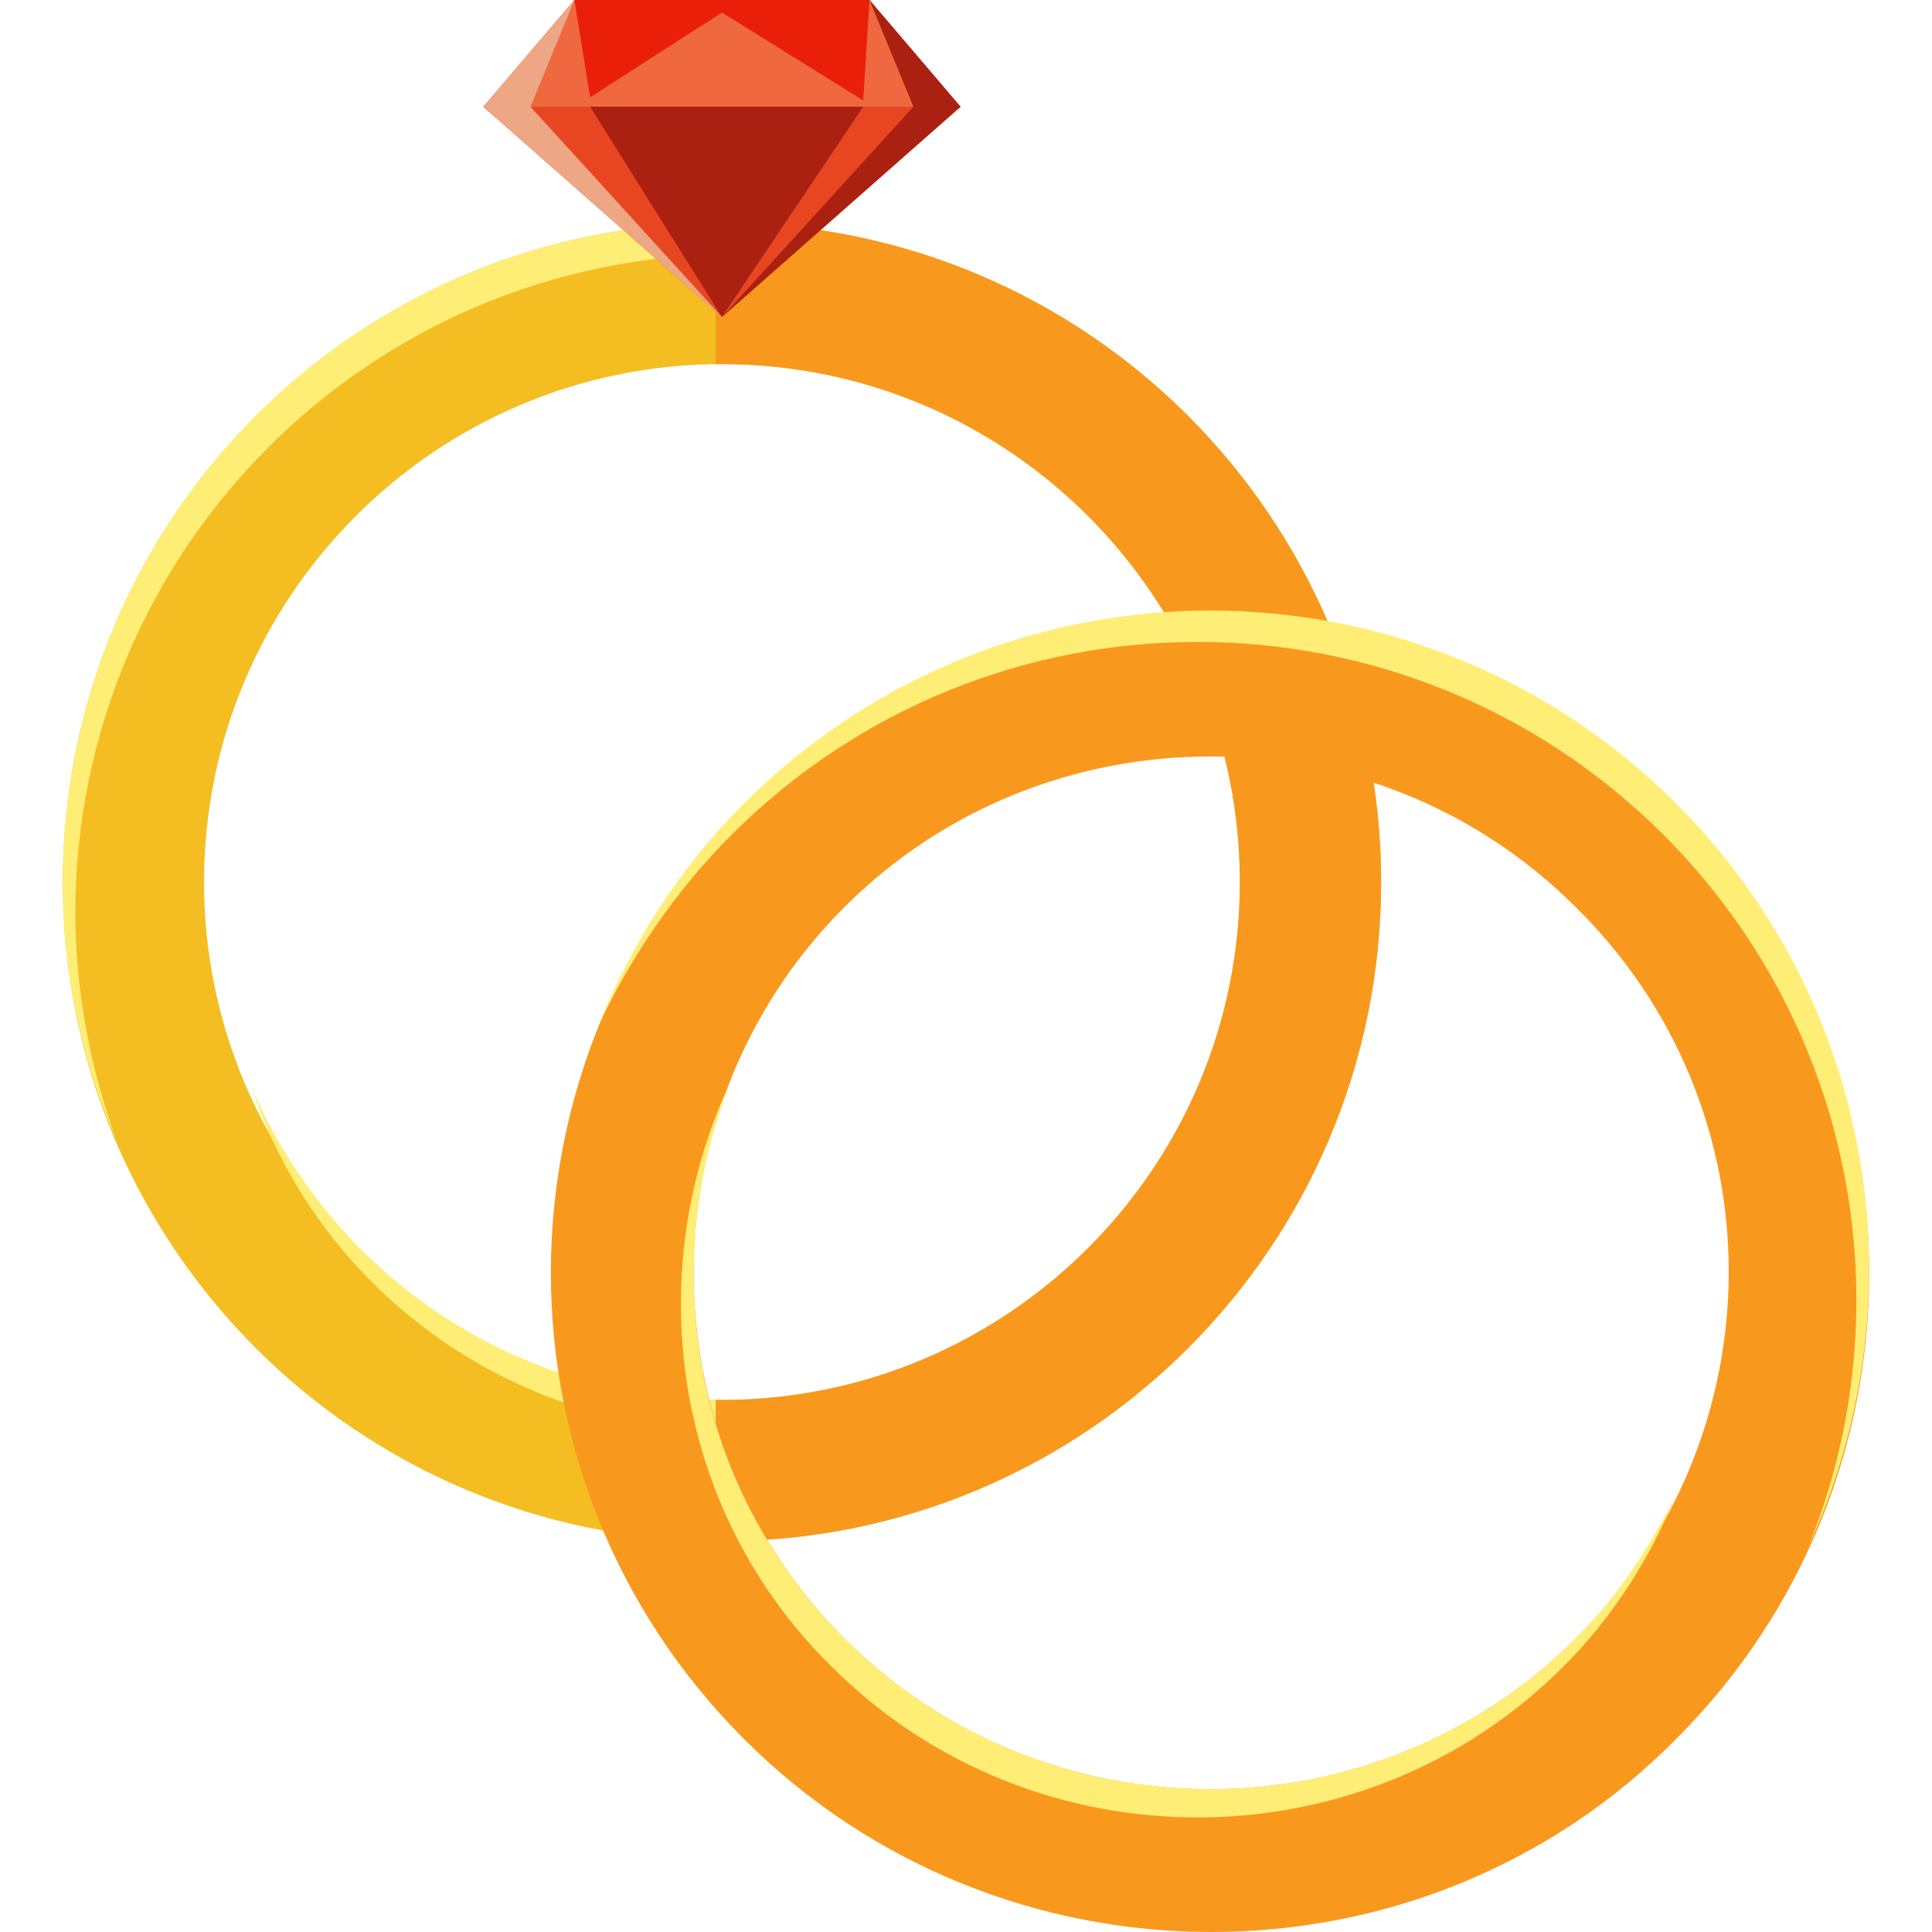
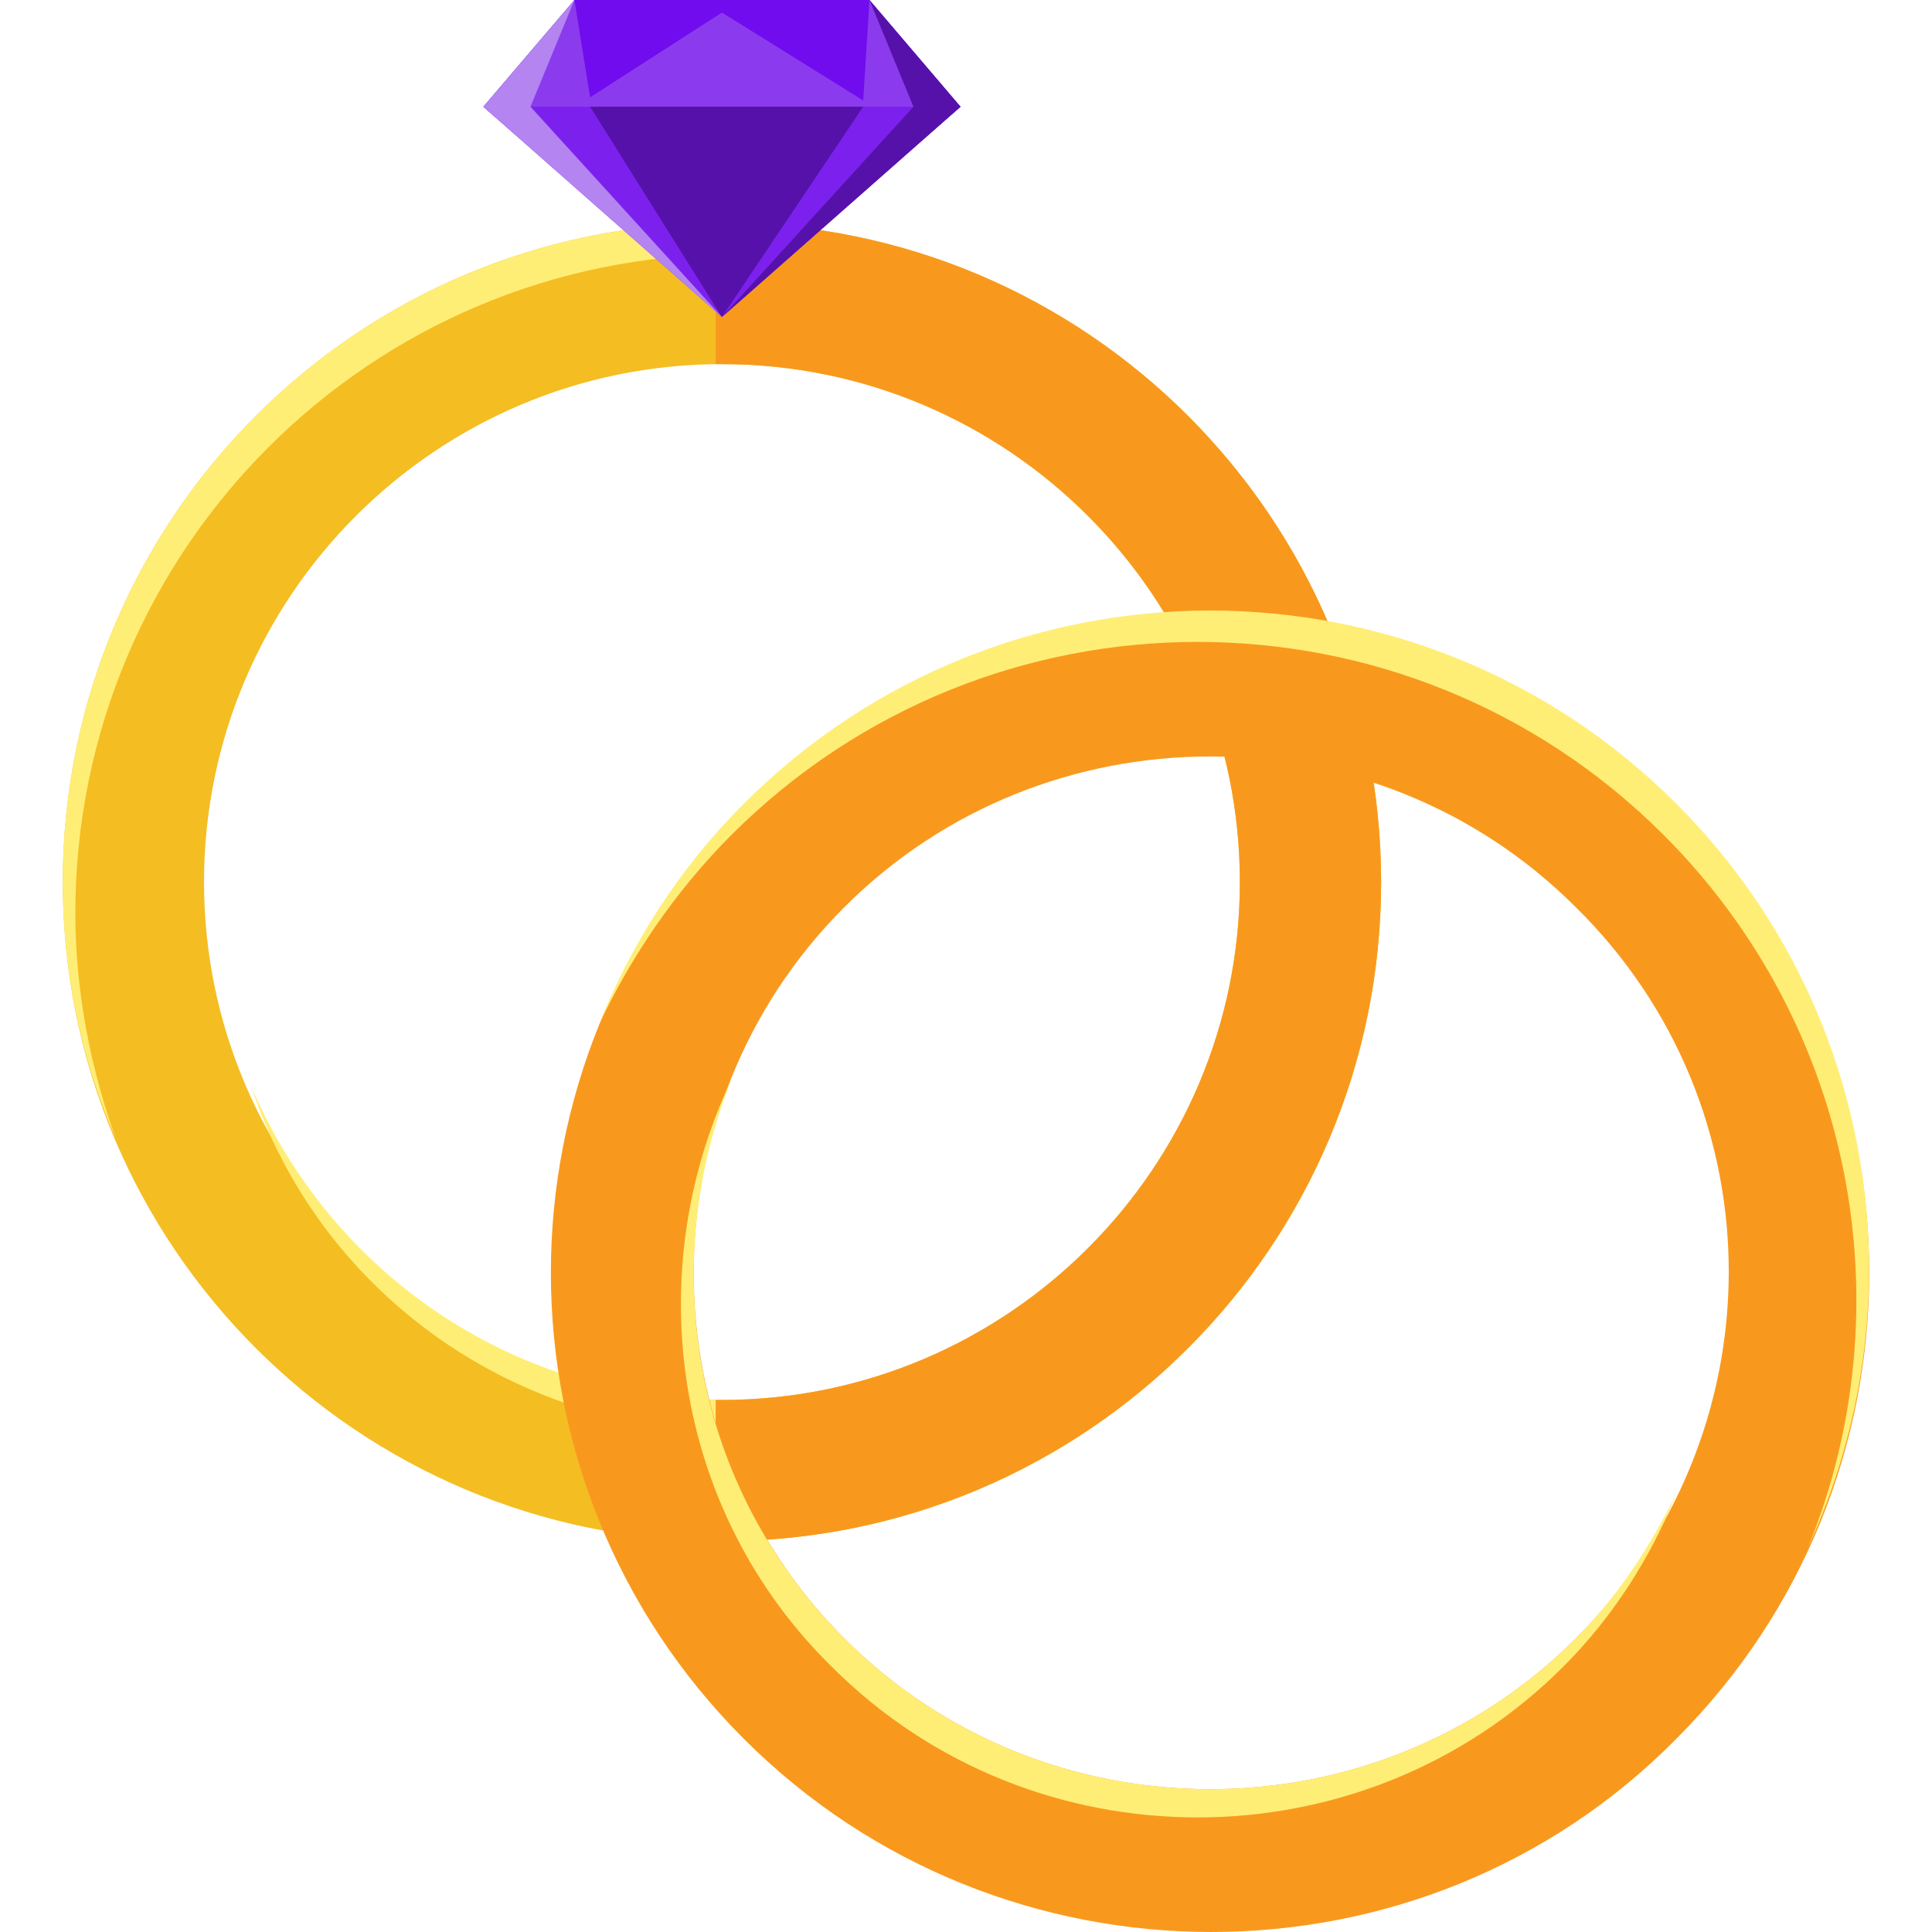
<svg xmlns="http://www.w3.org/2000/svg" height="200px" width="200px" version="1.1" id="Layer_1" viewBox="0 0 492.4 492.4" xml:space="preserve" fill="#000000">
  <g id="SVGRepo_bgCarrier" stroke-width="0" />
  <g id="SVGRepo_tracerCarrier" stroke-linecap="round" stroke-linejoin="round" />
  <g id="SVGRepo_iconCarrier">
    <path style="fill:#F4BD22;" d="M184,392.8c-92.8,0-168-75.2-168-168s75.2-168,168-168s168,75.2,168,168S276.8,392.8,184,392.8z M184,92.8c-72.8,0-132,59.2-132,132s59.2,132,132,132s132-59.2,132-132S256.8,92.8,184,92.8z" />
    <g>
      <path style="fill:#FFEE76;" d="M187.2,364.8c72.8,0,132-59.2,132-132c0-18.4-4-36-10.4-52c4.8,13.6,8,28.8,8,44 c0,72.8-59.2,132-132,132c-54.4,0-100.8-32.8-120.8-80C80.8,328,129.6,364.8,187.2,364.8z" />
      <path style="fill:#FFEE76;" d="M19.2,232.8c0-92.8,75.2-168,168-168c69.6,0,128.8,42.4,154.4,102.4c-24-64-85.6-110.4-157.6-110.4 c-92.8,0-168,75.2-168,168c0,23.2,4.8,45.6,13.6,65.6C23.2,272.8,19.2,252.8,19.2,232.8z" />
    </g>
    <g>
      <path style="fill:#F8991E;" d="M184,56.8c-0.8,0-1.6,0-1.6,0v36c0,0,0.8,0,1.6,0c72.8,0,132,59.2,132,132s-59.2,132-132,132 c-0.8,0-1.6,0-1.6,0v36c0,0,0.8,0,1.6,0c92.8,0,168-75.2,168-168S276.8,56.8,184,56.8z" />
      <path style="fill:#F8991E;" d="M189.6,443.2c-65.6-65.6-65.6-172,0-237.6s172-65.6,237.6,0s65.6,172,0,237.6 C362.4,508.8,255.2,508.8,189.6,443.2z M401.6,231.2c-51.2-51.2-135.2-51.2-186.4,0s-51.2,135.2,0,186.4s135.2,51.2,186.4,0 C453.6,365.6,453.6,282.4,401.6,231.2z" />
    </g>
    <g>
      <path style="fill:#FFEE76;" d="M212,424.8c51.2,51.2,135.2,51.2,186.4,0c12.8-12.8,22.4-28,28.8-44c-6.4,12.8-14.4,25.6-25.6,36.8 c-51.2,51.2-135.2,51.2-186.4,0c-38.4-38.4-48-94.4-28.8-142.4C163.2,324,171.2,384.8,212,424.8z" />
      <path style="fill:#FFEE76;" d="M186.4,212.8c65.6-65.6,172-65.6,237.6,0c48.8,48.8,61.6,120.8,36.8,181.6 c28.8-62.4,17.6-138.4-33.6-189.6c-65.6-65.6-172-65.6-237.6,0c-16.8,16.8-28.8,36-36.8,56C160.8,244,172,227.2,186.4,212.8z" />
    </g>
    <g>
-       <polygon style="fill:#EF683F;" points="221.6,0 244.8,27.2 184,80 123.2,27.2 146.4,0 " />
-       <polygon style="fill:#EF683F;" points="221.6,0 244.8,27.2 184,80 123.2,27.2 146.4,0 " />
+       <polygon style="fill:#8b3bed;" points="221.6,0 244.8,27.2 184,80 123.2,27.2 146.4,0 " />
+       <polygon style="fill:#8b3bed;" points="221.6,0 244.8,27.2 184,80 123.2,27.2 146.4,0 " />
    </g>
-     <polyline style="fill:#E84621;" points="244.8,27.2 184,80.8 123.2,27.2 " />
-     <polygon style="fill:#EF683F;" points="221.6,0 220,25.6 184,80 150.4,24.8 146.4,0 " />
-     <polygon style="fill:#EA1F0A;" points="221.6,0 220,25.6 184,3.2 150.4,24.8 146.4,0 " />
-     <polyline style="fill:#AA2011;" points="220,27.2 184,80.8 150.4,27.2 " />
-     <polyline style="fill:#EDA785;" points="135.2,27.2 184,80.8 123.2,27.2 146.4,0 " />
-     <polyline style="fill:#AA2011;" points="232.8,27.2 184,80.8 244.8,27.2 221.6,0 " />
+     <polyline style="fill:#7c21ed;" points="244.8,27.2 184,80.8 123.2,27.2 " />
+     <polygon style="fill:#8b3bed;" points="221.6,0 220,25.6 184,80 150.4,24.8 146.4,0 " />
+     <polygon style="fill:#700ced;" points="221.6,0 220,25.6 184,3.2 150.4,24.8 146.4,0 " />
+     <polyline style="fill:#5611ab;" points="220,27.2 184,80.8 150.4,27.2 " />
+     <polyline style="fill:#b484f0;" points="135.2,27.2 184,80.8 123.2,27.2 146.4,0 " />
+     <polyline style="fill:#5611ab;" points="232.8,27.2 184,80.8 244.8,27.2 221.6,0 " />
  </g>
</svg>
